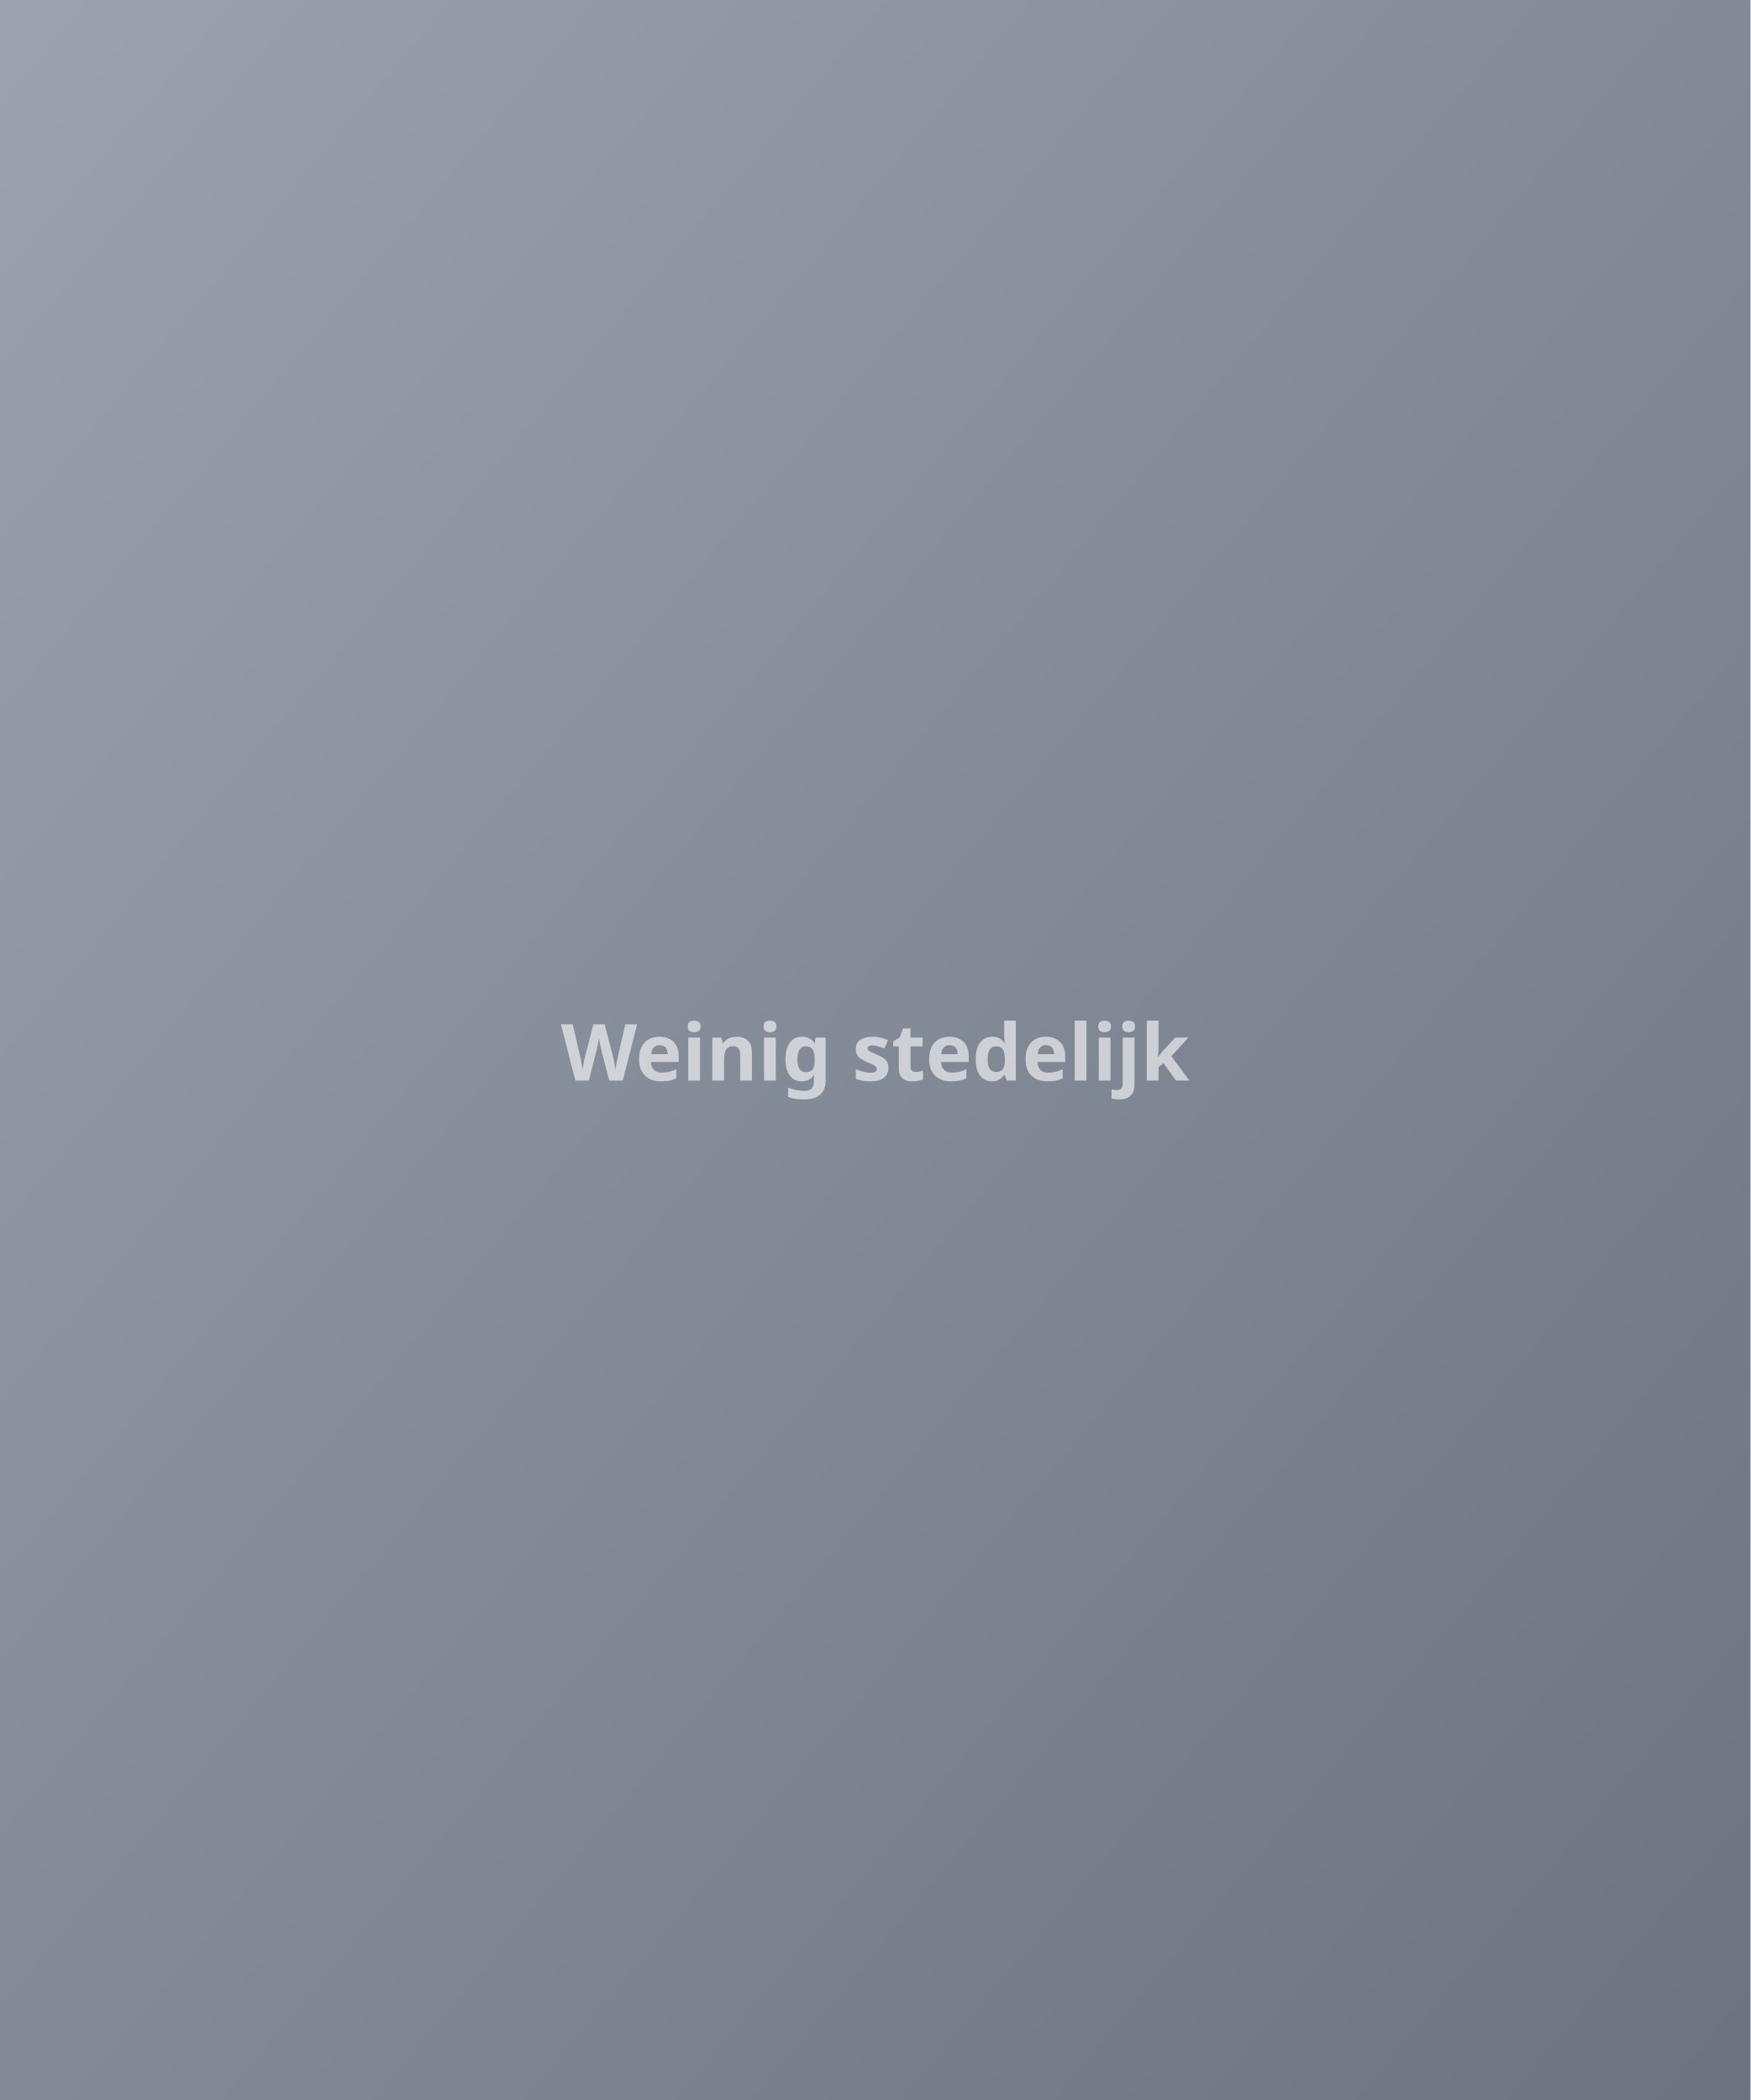
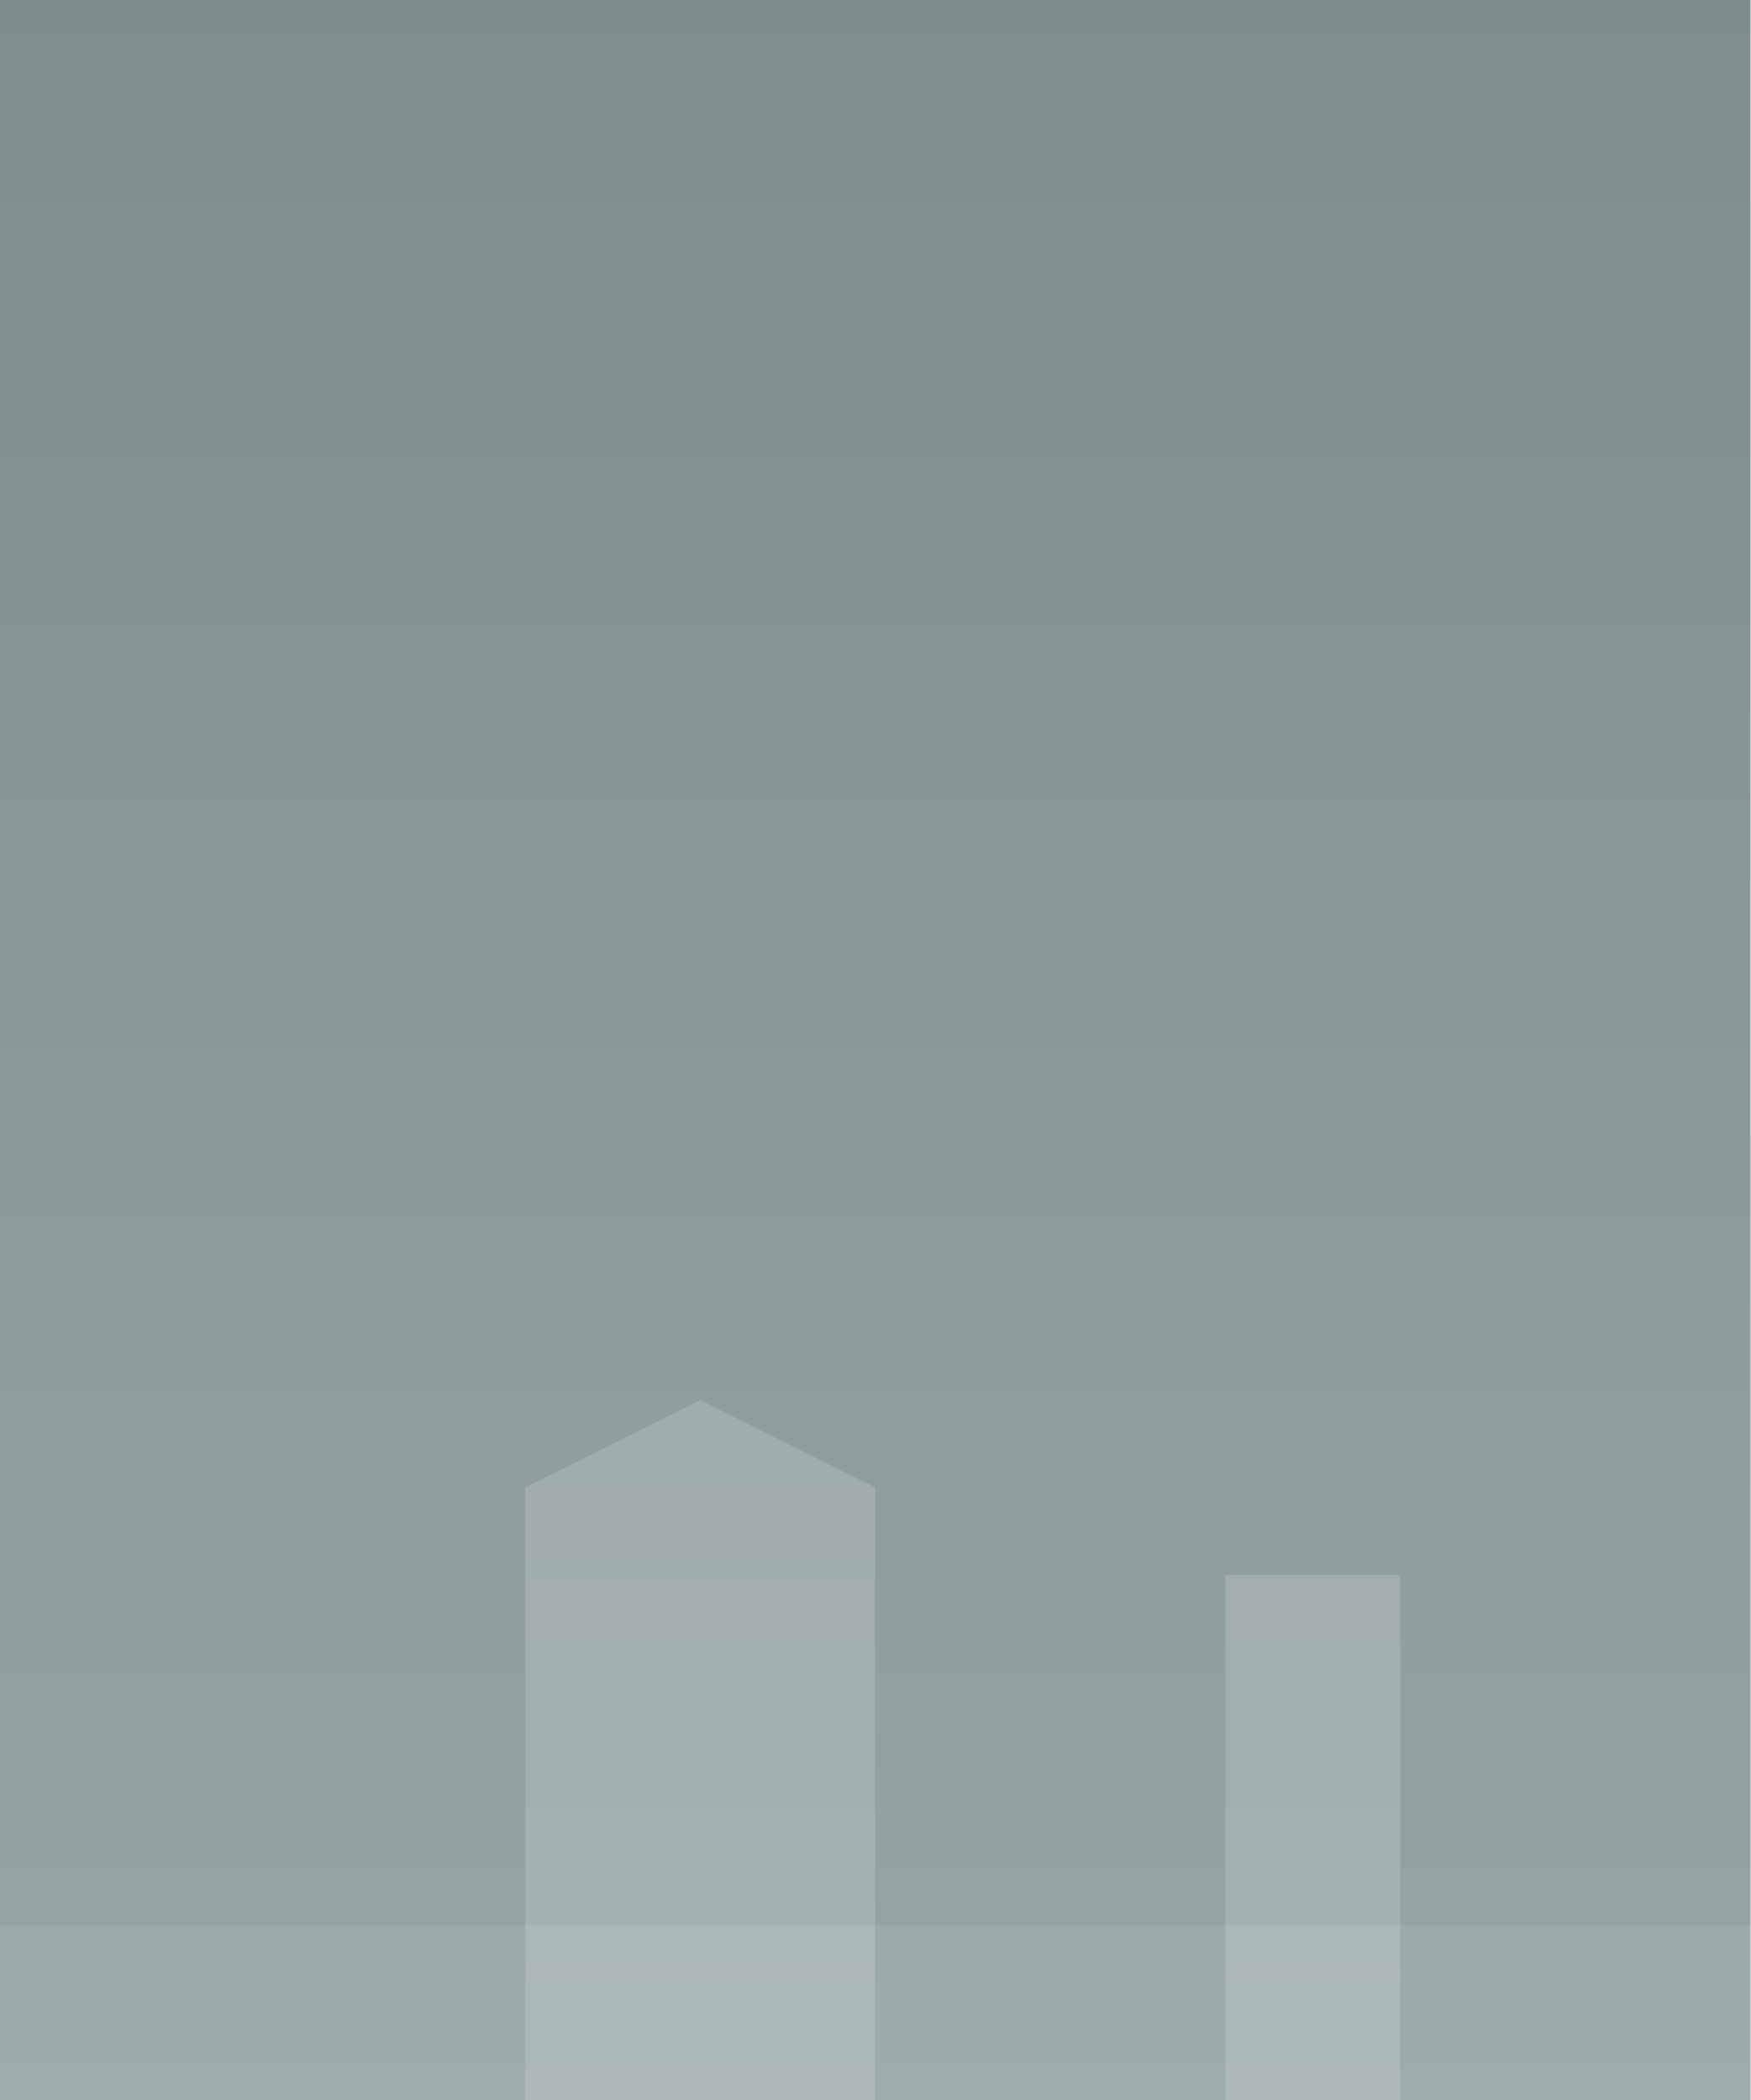
<svg xmlns="http://www.w3.org/2000/svg" viewBox="0 0 400 480" width="400" height="480">
  <defs>
-     <linearGradient id="bg" x1="0" y1="0" x2="1" y2="1">
-       <stop offset="0%" stop-color="#9CA3AF" />
-       <stop offset="100%" stop-color="#6B7280" />
+     <linearGradient id="sky" x1="0" y1="0" x2="0" y2="1">
+       <stop offset="0%" stop-color="#7f8c8d" />
+       <stop offset="100%" stop-color="#95a5a6" />
    </linearGradient>
  </defs>
-   <rect width="400" height="480" fill="url(#bg)" />
-   <text x="200" y="240" text-anchor="middle" dominant-baseline="central" fill="white" font-family="system-ui" font-size="18" font-weight="700" opacity="0.6">Weinig stedelijk</text>
+   <rect width="400" height="480" fill="url(#sky)" />
+   <path d="M120,480 L120,340 L160,320 L200,340 L200,480 M280,480 L280,360 L320,360 L320,480" fill="white" opacity="0.15" />
+   <rect y="440" width="400" height="40" fill="white" opacity="0.08" />
</svg>
